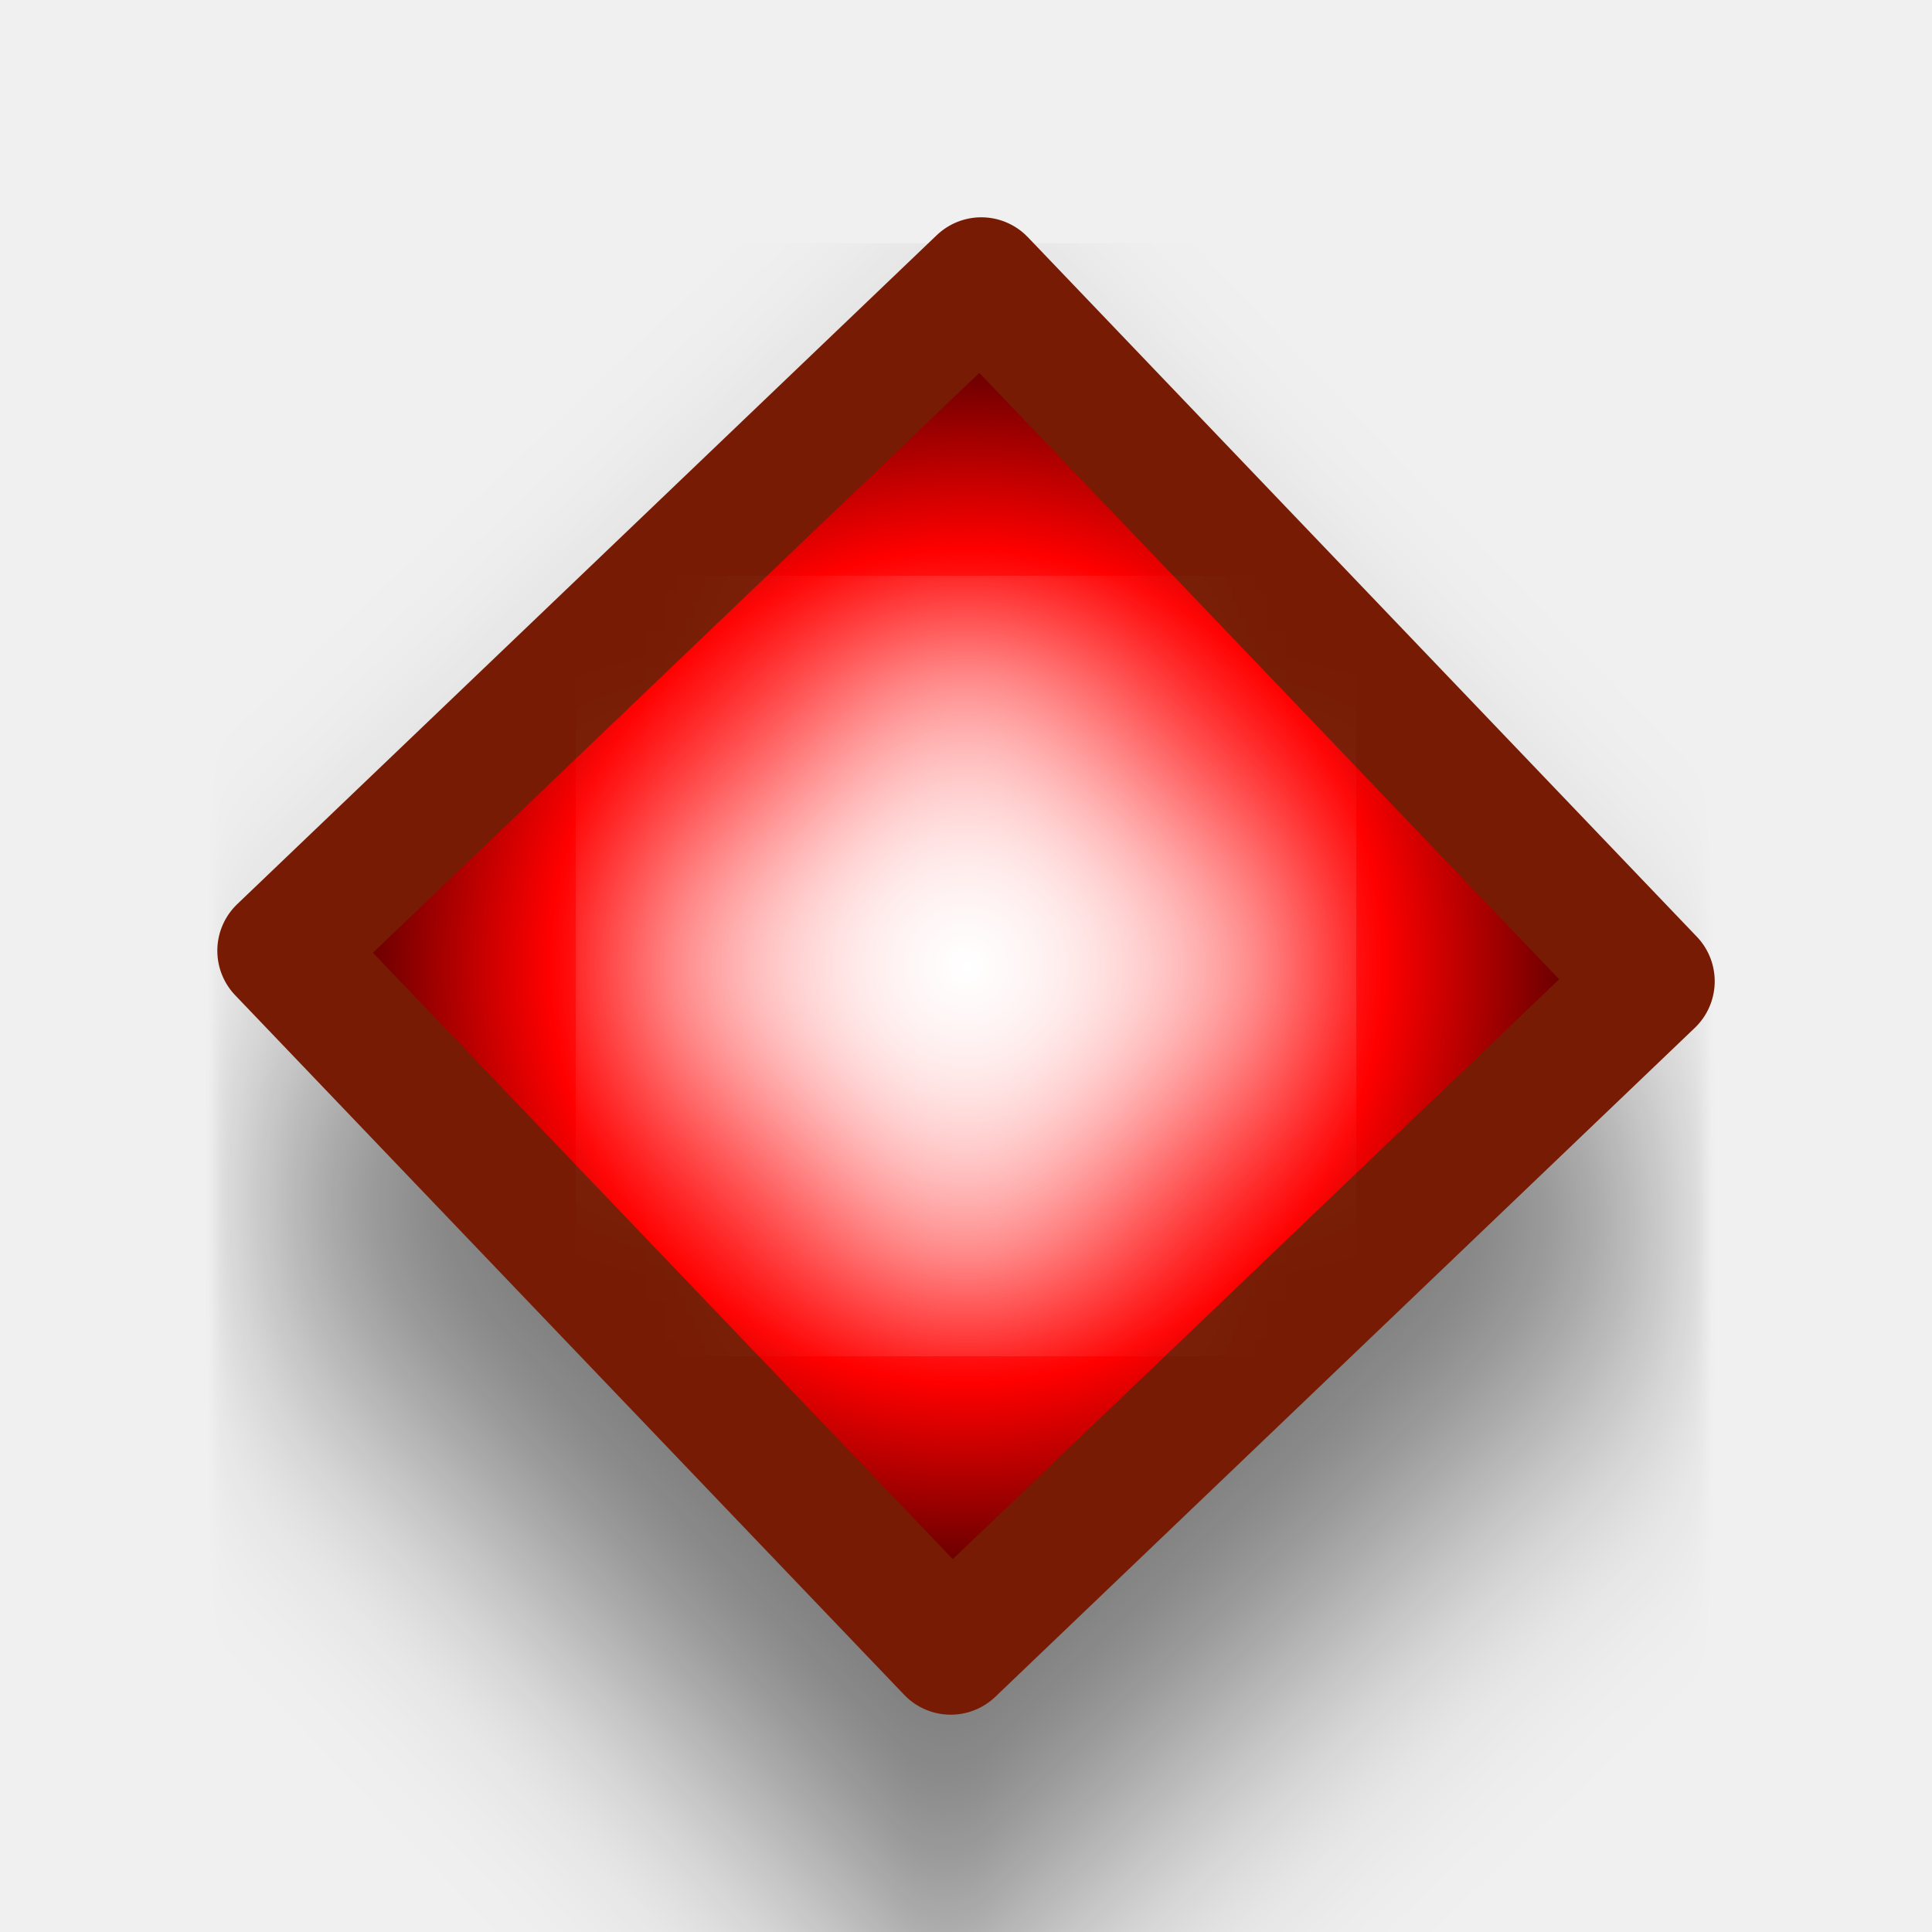
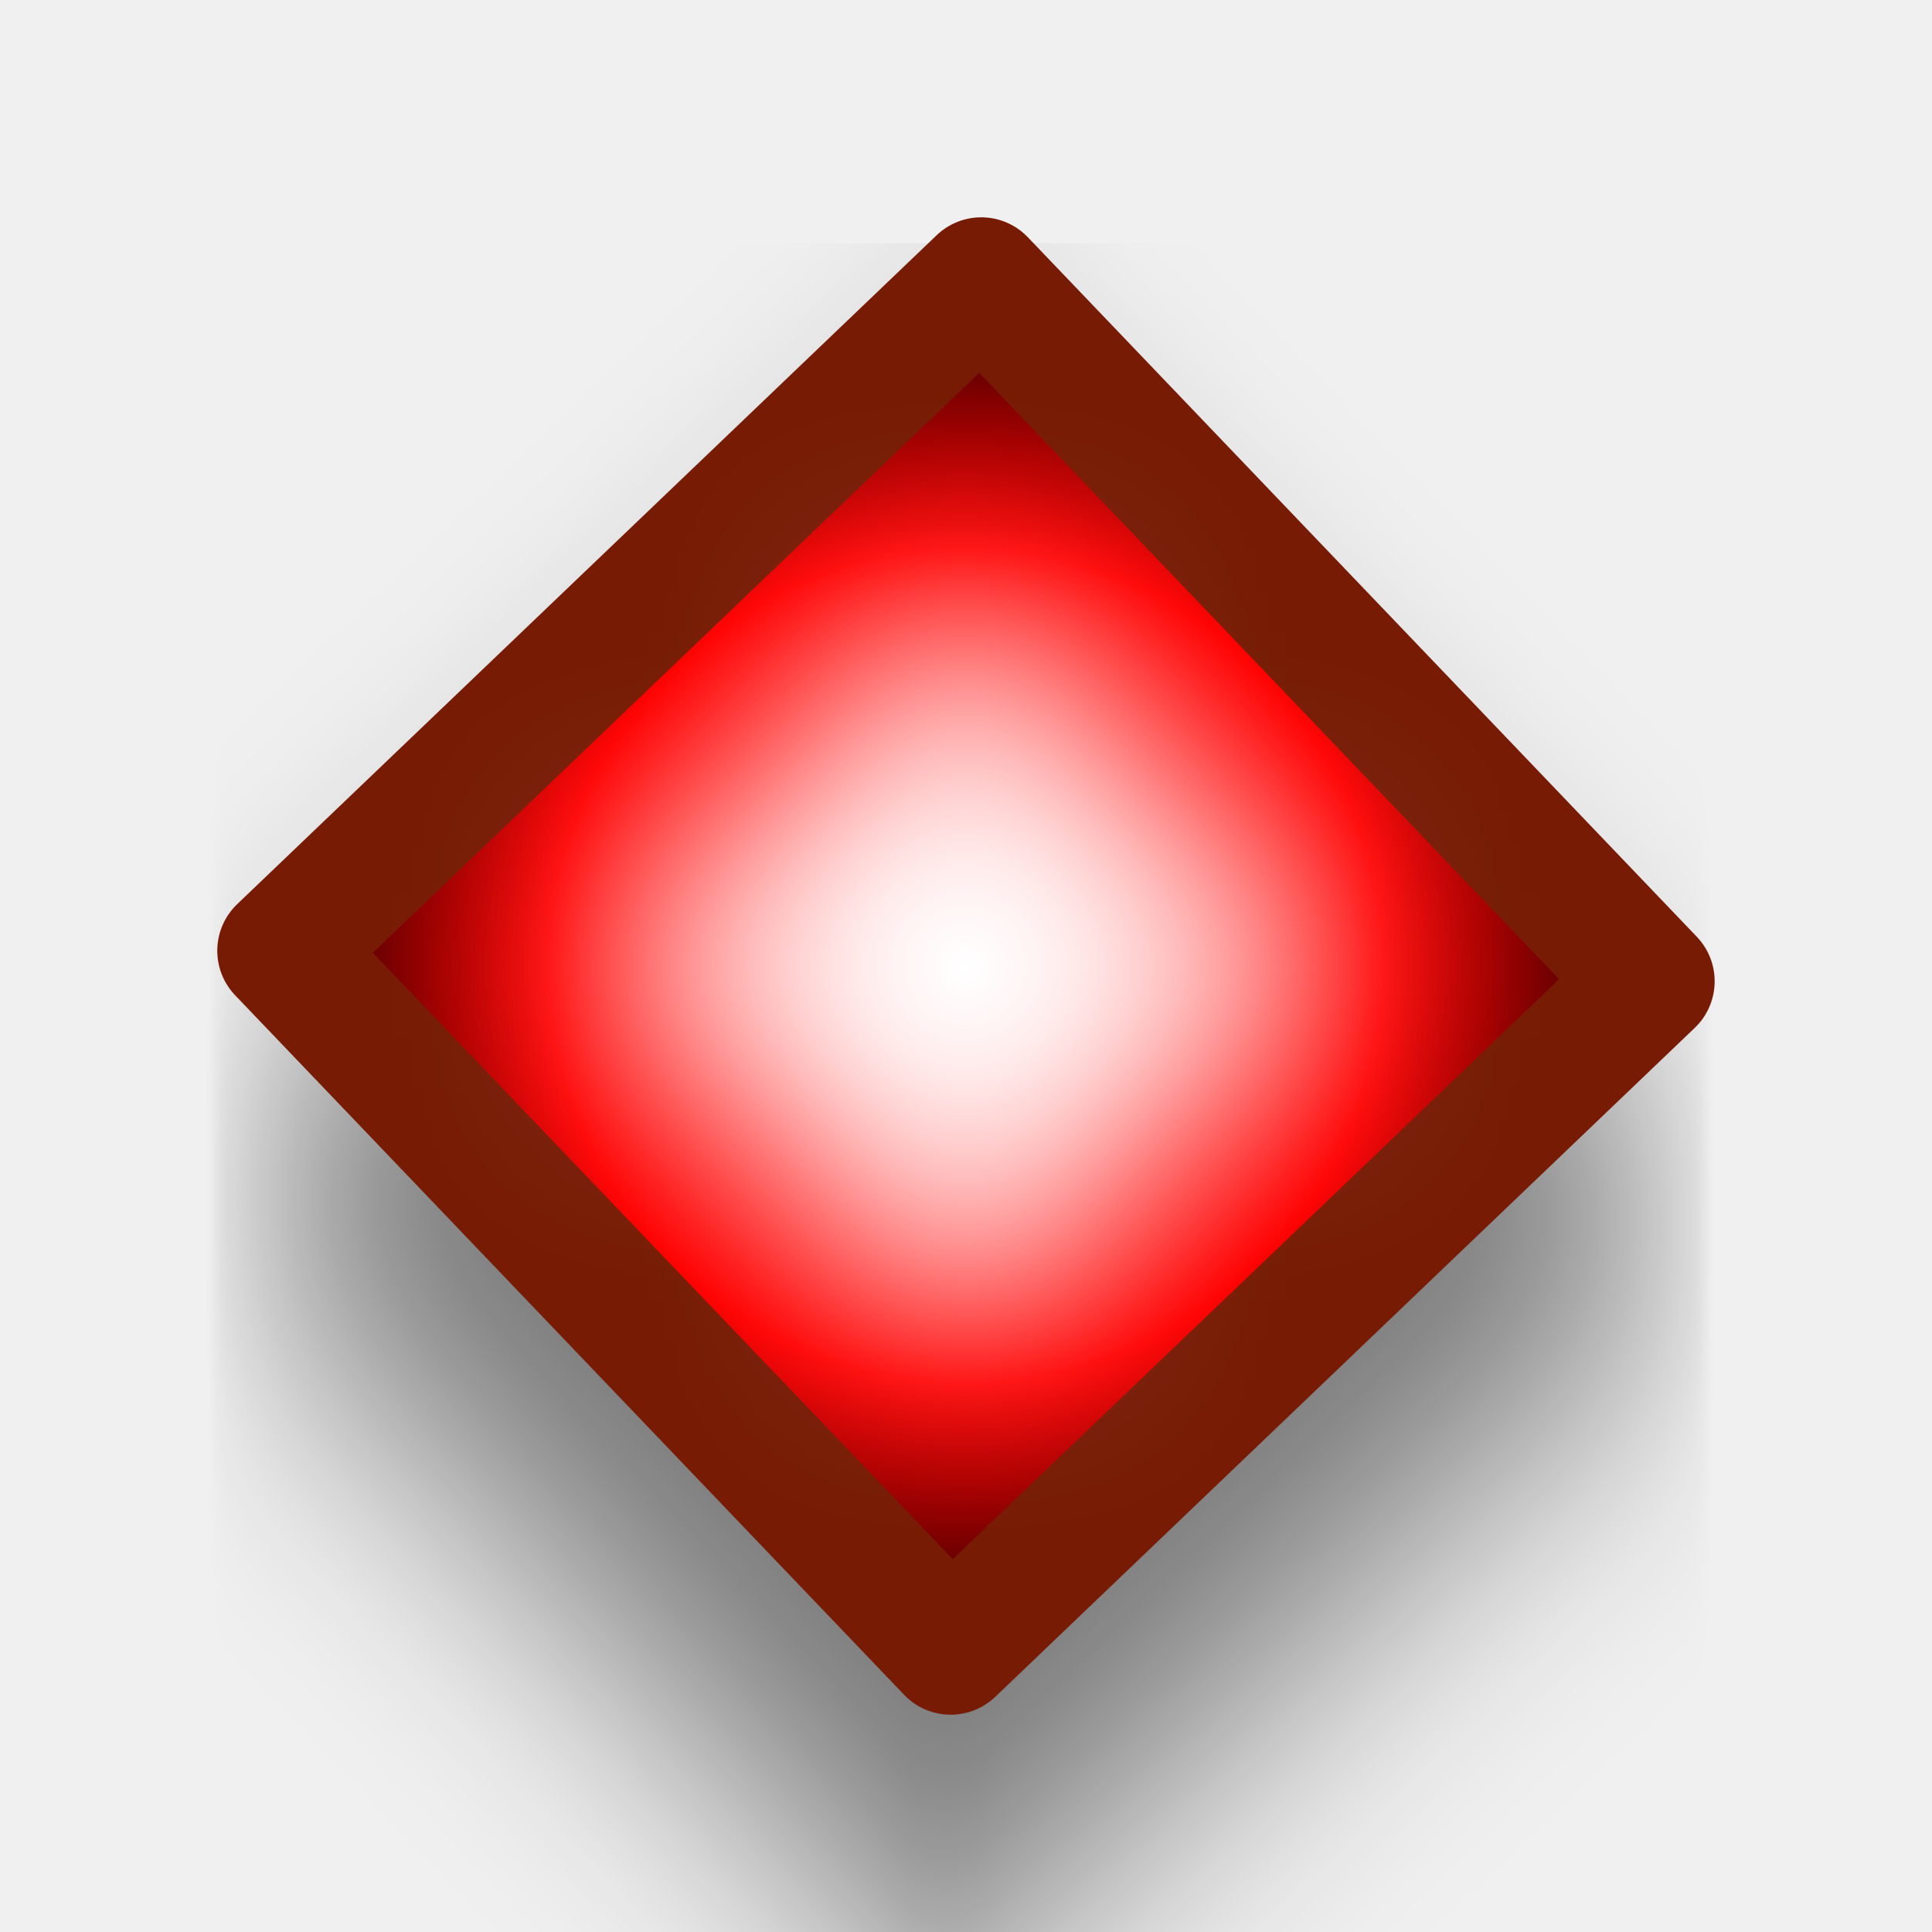
- <svg xmlns="http://www.w3.org/2000/svg" id="svg31" version="1.1" width="100" viewBox="0 0 100 100" height="100">
-   <defs id="defs35" />
-   <filter color-interpolation-filters="sRGB" id="a">
-     <feGaussianBlur id="feGaussianBlur2" stdDeviation="2 2" result="blur" />
+ <svg xmlns="http://www.w3.org/2000/svg" width="100" height="100" version="1.1" viewBox="0 0 100 100">
+   <filter id="a" x="-.385" y="-.385" width="1.77" height="1.77" color-interpolation-filters="sRGB">
+     <feGaussianBlur result="blur" stdDeviation="2 2" />
  </filter>
-   <radialGradient r="13.515" gradientUnits="userSpaceOnUse" gradientTransform="matrix(0.8333338,-0.833333,0.8333328,0.8333337,-82.36006,170.777)" cy="134.441" cx="178.044" id="b">
-     <stop id="stop5" stop-color="#fff" offset="0" />
-     <stop id="stop7" stop-color="#f00" offset=".609" />
-     <stop id="stop9" stop-color="#210000" offset="1" />
+   <radialGradient id="b" cx="178.04" cy="134.44" r="13.515" gradientTransform="matrix(.83333 -.83333 .83333 .83333 -82.36 170.78)" gradientUnits="userSpaceOnUse">
+     <stop stop-color="#fff" offset="0" />
+     <stop stop-color="#f00" offset=".609" />
+     <stop stop-color="#210000" offset="1" />
  </radialGradient>
-   <filter color-interpolation-filters="sRGB" id="c">
-     <feFlood id="feFlood12" result="flood" flood-opacity=".498" />
-     <feComposite id="feComposite14" result="composite1" operator="in" in2="SourceGraphic" in="flood" />
-     <feGaussianBlur id="feGaussianBlur16" stdDeviation="3" result="blur" in="composite1" />
-     <feOffset id="feOffset18" result="offset" dy="4" dx="4" />
-     <feComposite id="feComposite20" result="composite2" operator="over" in2="offset" in="SourceGraphic" />
+   <filter id="c" x="-.386" y="-.386" width="1.95" height="1.95" color-interpolation-filters="sRGB">
+     <feFlood flood-opacity=".498" result="flood" />
+     <feComposite in="flood" in2="SourceGraphic" operator="in" result="composite1" />
+     <feGaussianBlur in="composite1" result="blur" stdDeviation="3" />
+     <feOffset dx="4" dy="4" result="offset" />
+     <feComposite in="SourceGraphic" in2="offset" result="composite2" />
  </filter>
-   <path style="fill:url(#b)" id="path23" transform="matrix(1.537191,1.607416,-1.607416,1.537191,-7.585693,-442.8527)" stroke-width="3" stroke-linejoin="round" stroke="#771b04" filter="url(#c)" fill="url(#b)" d="m 166.782,123.178 h 22.525 v 22.525 h -22.525 z" />
-   <g id="g29" transform="matrix(2.695911,0,0,2.695911,-19.41872,-547.1424)" filter="url(#a)" fill="#ffffff">
-     <path id="path25" d="m 24.379,215.263 h 2.74 v 12.473 h -2.74 z" />
-     <path id="path27" transform="rotate(90)" d="m 220.129,-31.986 h 2.74 v 12.473 h -2.74 z" />
+   <path transform="matrix(1.5372 1.6074 -1.6074 1.5372 -7.5857 -442.85)" d="m166.78 123.18h22.525v22.525h-22.525z" fill="url(#b)" filter="url(#c)" stroke="#771b04" stroke-linejoin="round" stroke-width="3" />
+   <g transform="matrix(2.6959 0 0 2.6959 -19.419 -547.14)" fill="#fff" filter="url(#a)">
+     <path d="m24.379 215.26h2.74v12.473h-2.74z" />
+     <path transform="rotate(90)" d="m220.13-31.986h2.74v12.473h-2.74z" />
  </g>
</svg>
